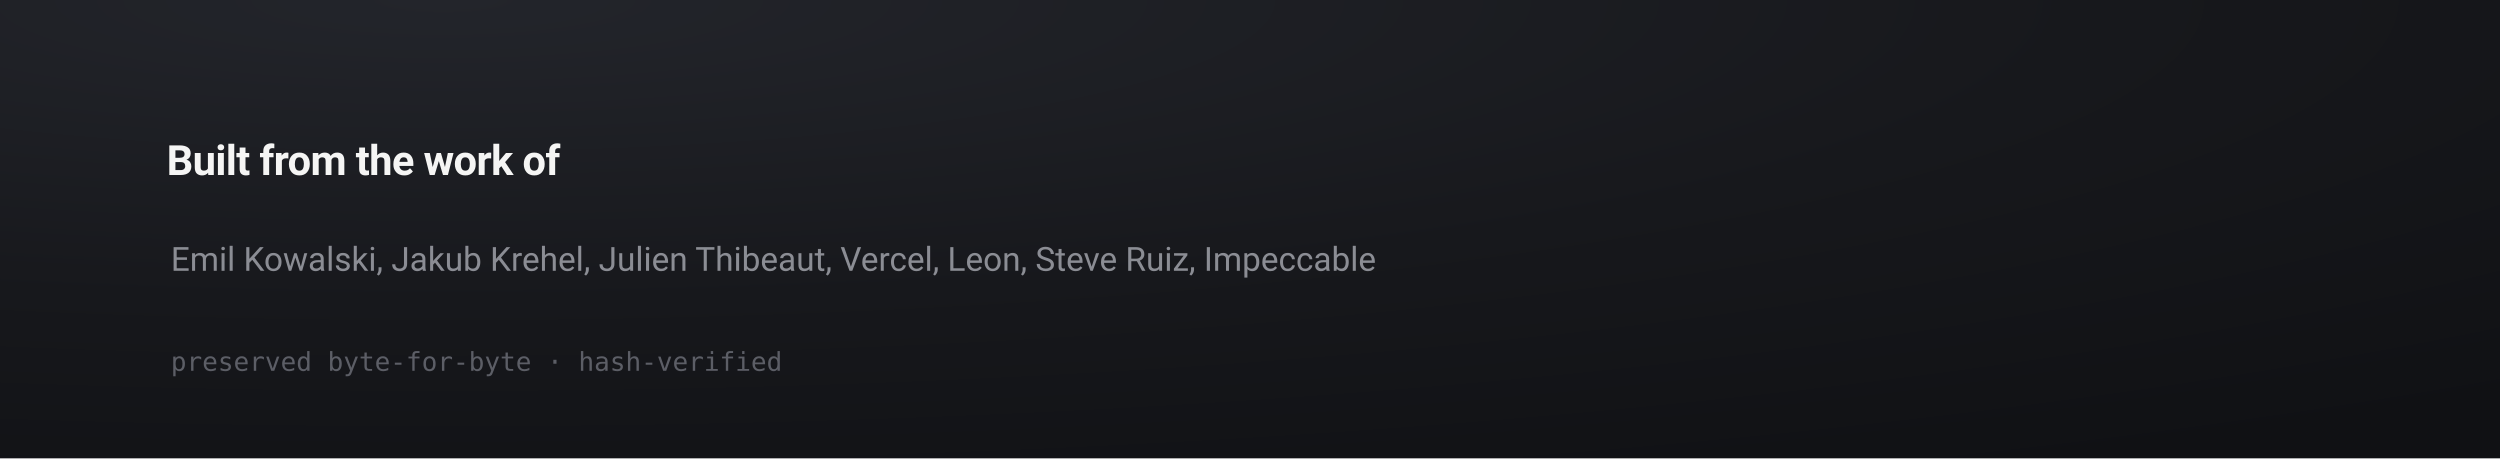
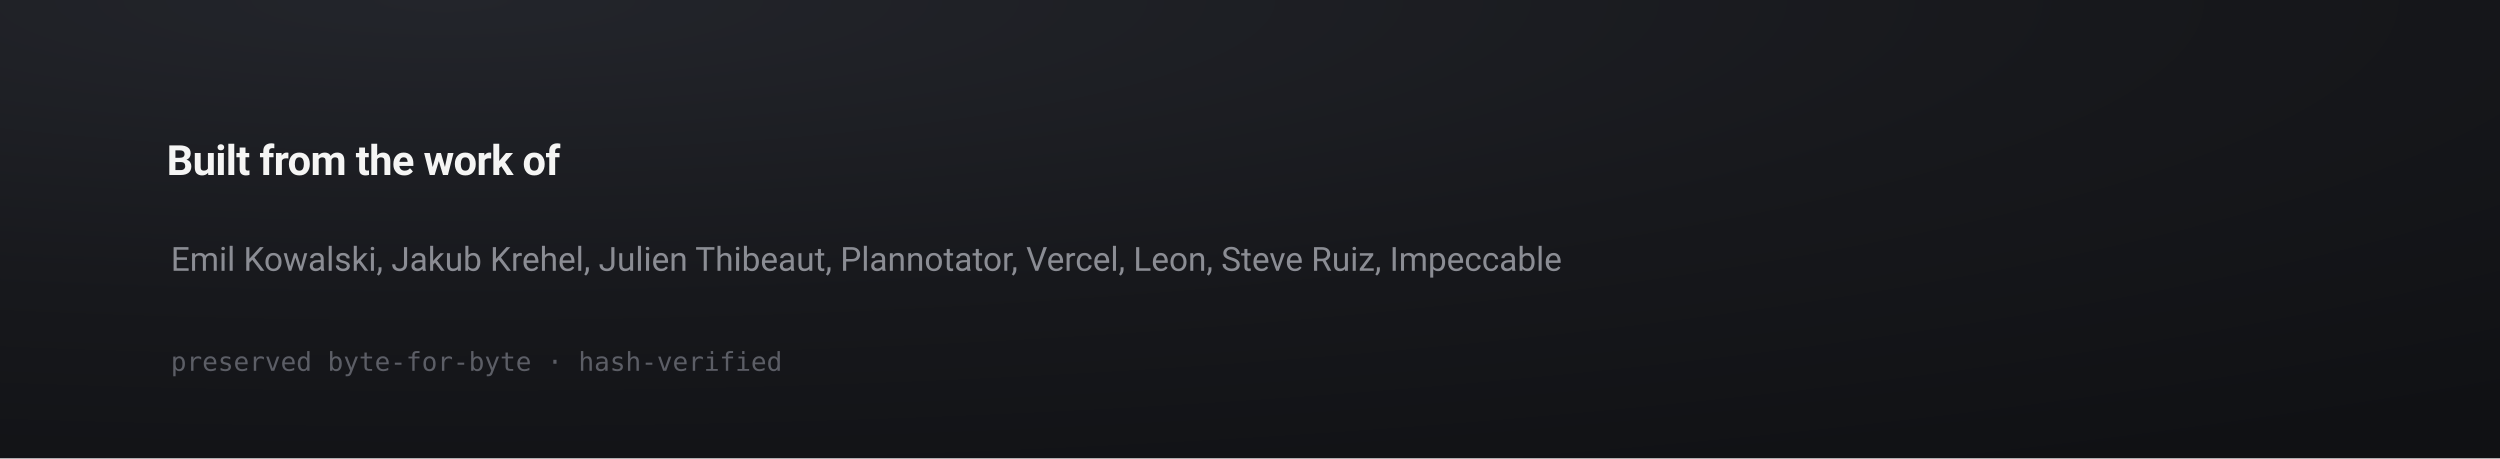
<svg xmlns="http://www.w3.org/2000/svg" width="1200" height="220" viewBox="0 0 1200 220" role="img" aria-labelledby="t">
  <defs>
    <radialGradient id="g" cx="18%" cy="0%" r="120%">
      <stop offset="0%" stop-color="#23252B" />
      <stop offset="55%" stop-color="#17181C" />
      <stop offset="100%" stop-color="#101114" />
    </radialGradient>
  </defs>
  <g id="ground">
    <rect width="1200" height="220" fill="url(#g)" />
  </g>
  <g id="type">
    <text x="80" y="84" font-family="Geist, -apple-system, Segoe UI, Roboto, Helvetica, Arial, sans-serif" font-weight="600" font-size="20" letter-spacing="-0.3" fill="#F5F5F4">Built from the work of</text>
-     <text x="82" y="130" font-family="Geist, -apple-system, Segoe UI, Roboto, Helvetica, Arial, sans-serif" font-size="16" fill="#8B8D94">Emil Kowalski, Jakub Krehel, Julien Thibeaut, Vercel, Leon, Steve Ruiz, Impeccable</text>
+     <text x="82" y="130" font-family="Geist, -apple-system, Segoe UI, Roboto, Helvetica, Arial, sans-serif" font-size="16" fill="#8B8D94">Emil Kowalski, Jakub Krehel, Julien Thibeaut, Plannotator, Vercel, Leon, Steve Ruiz, Impeccable</text>
    <text x="82" y="178" font-family="Geist Mono, ui-monospace, SF Mono, Menlo, Consolas, monospace" font-size="12.5" fill="#5C5E66">preserved byte-for-byte · hash-verified</text>
  </g>
</svg>
